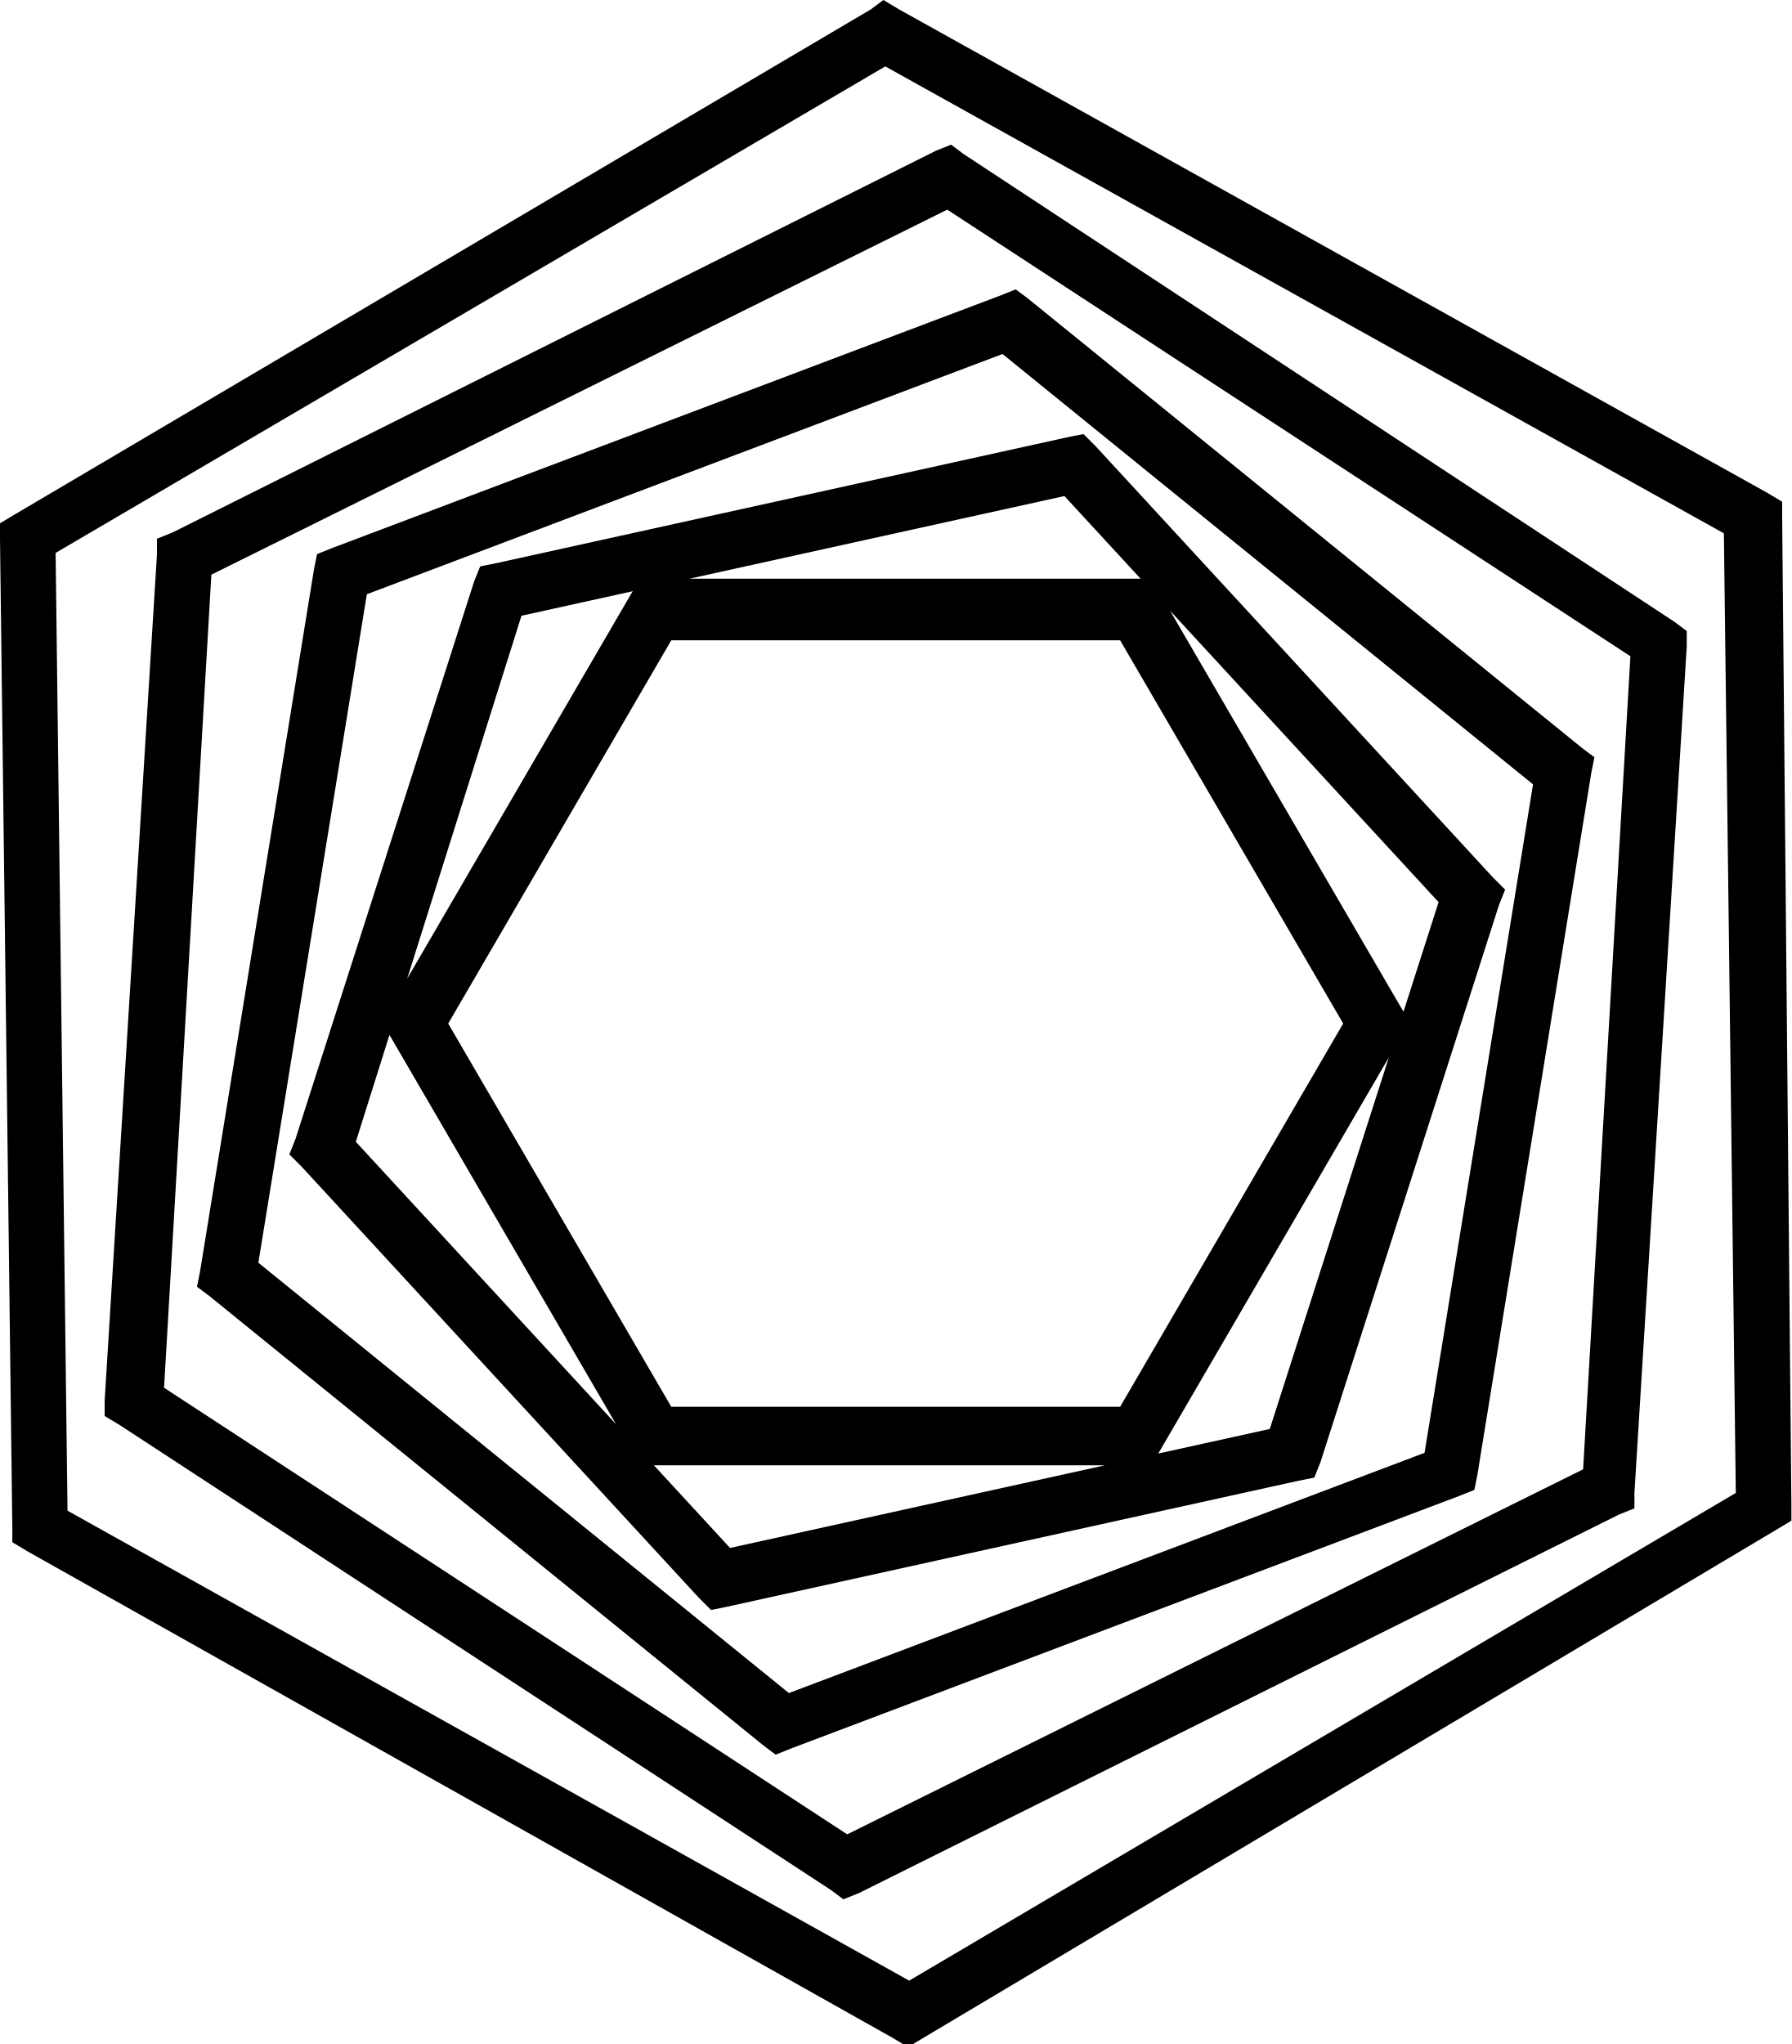
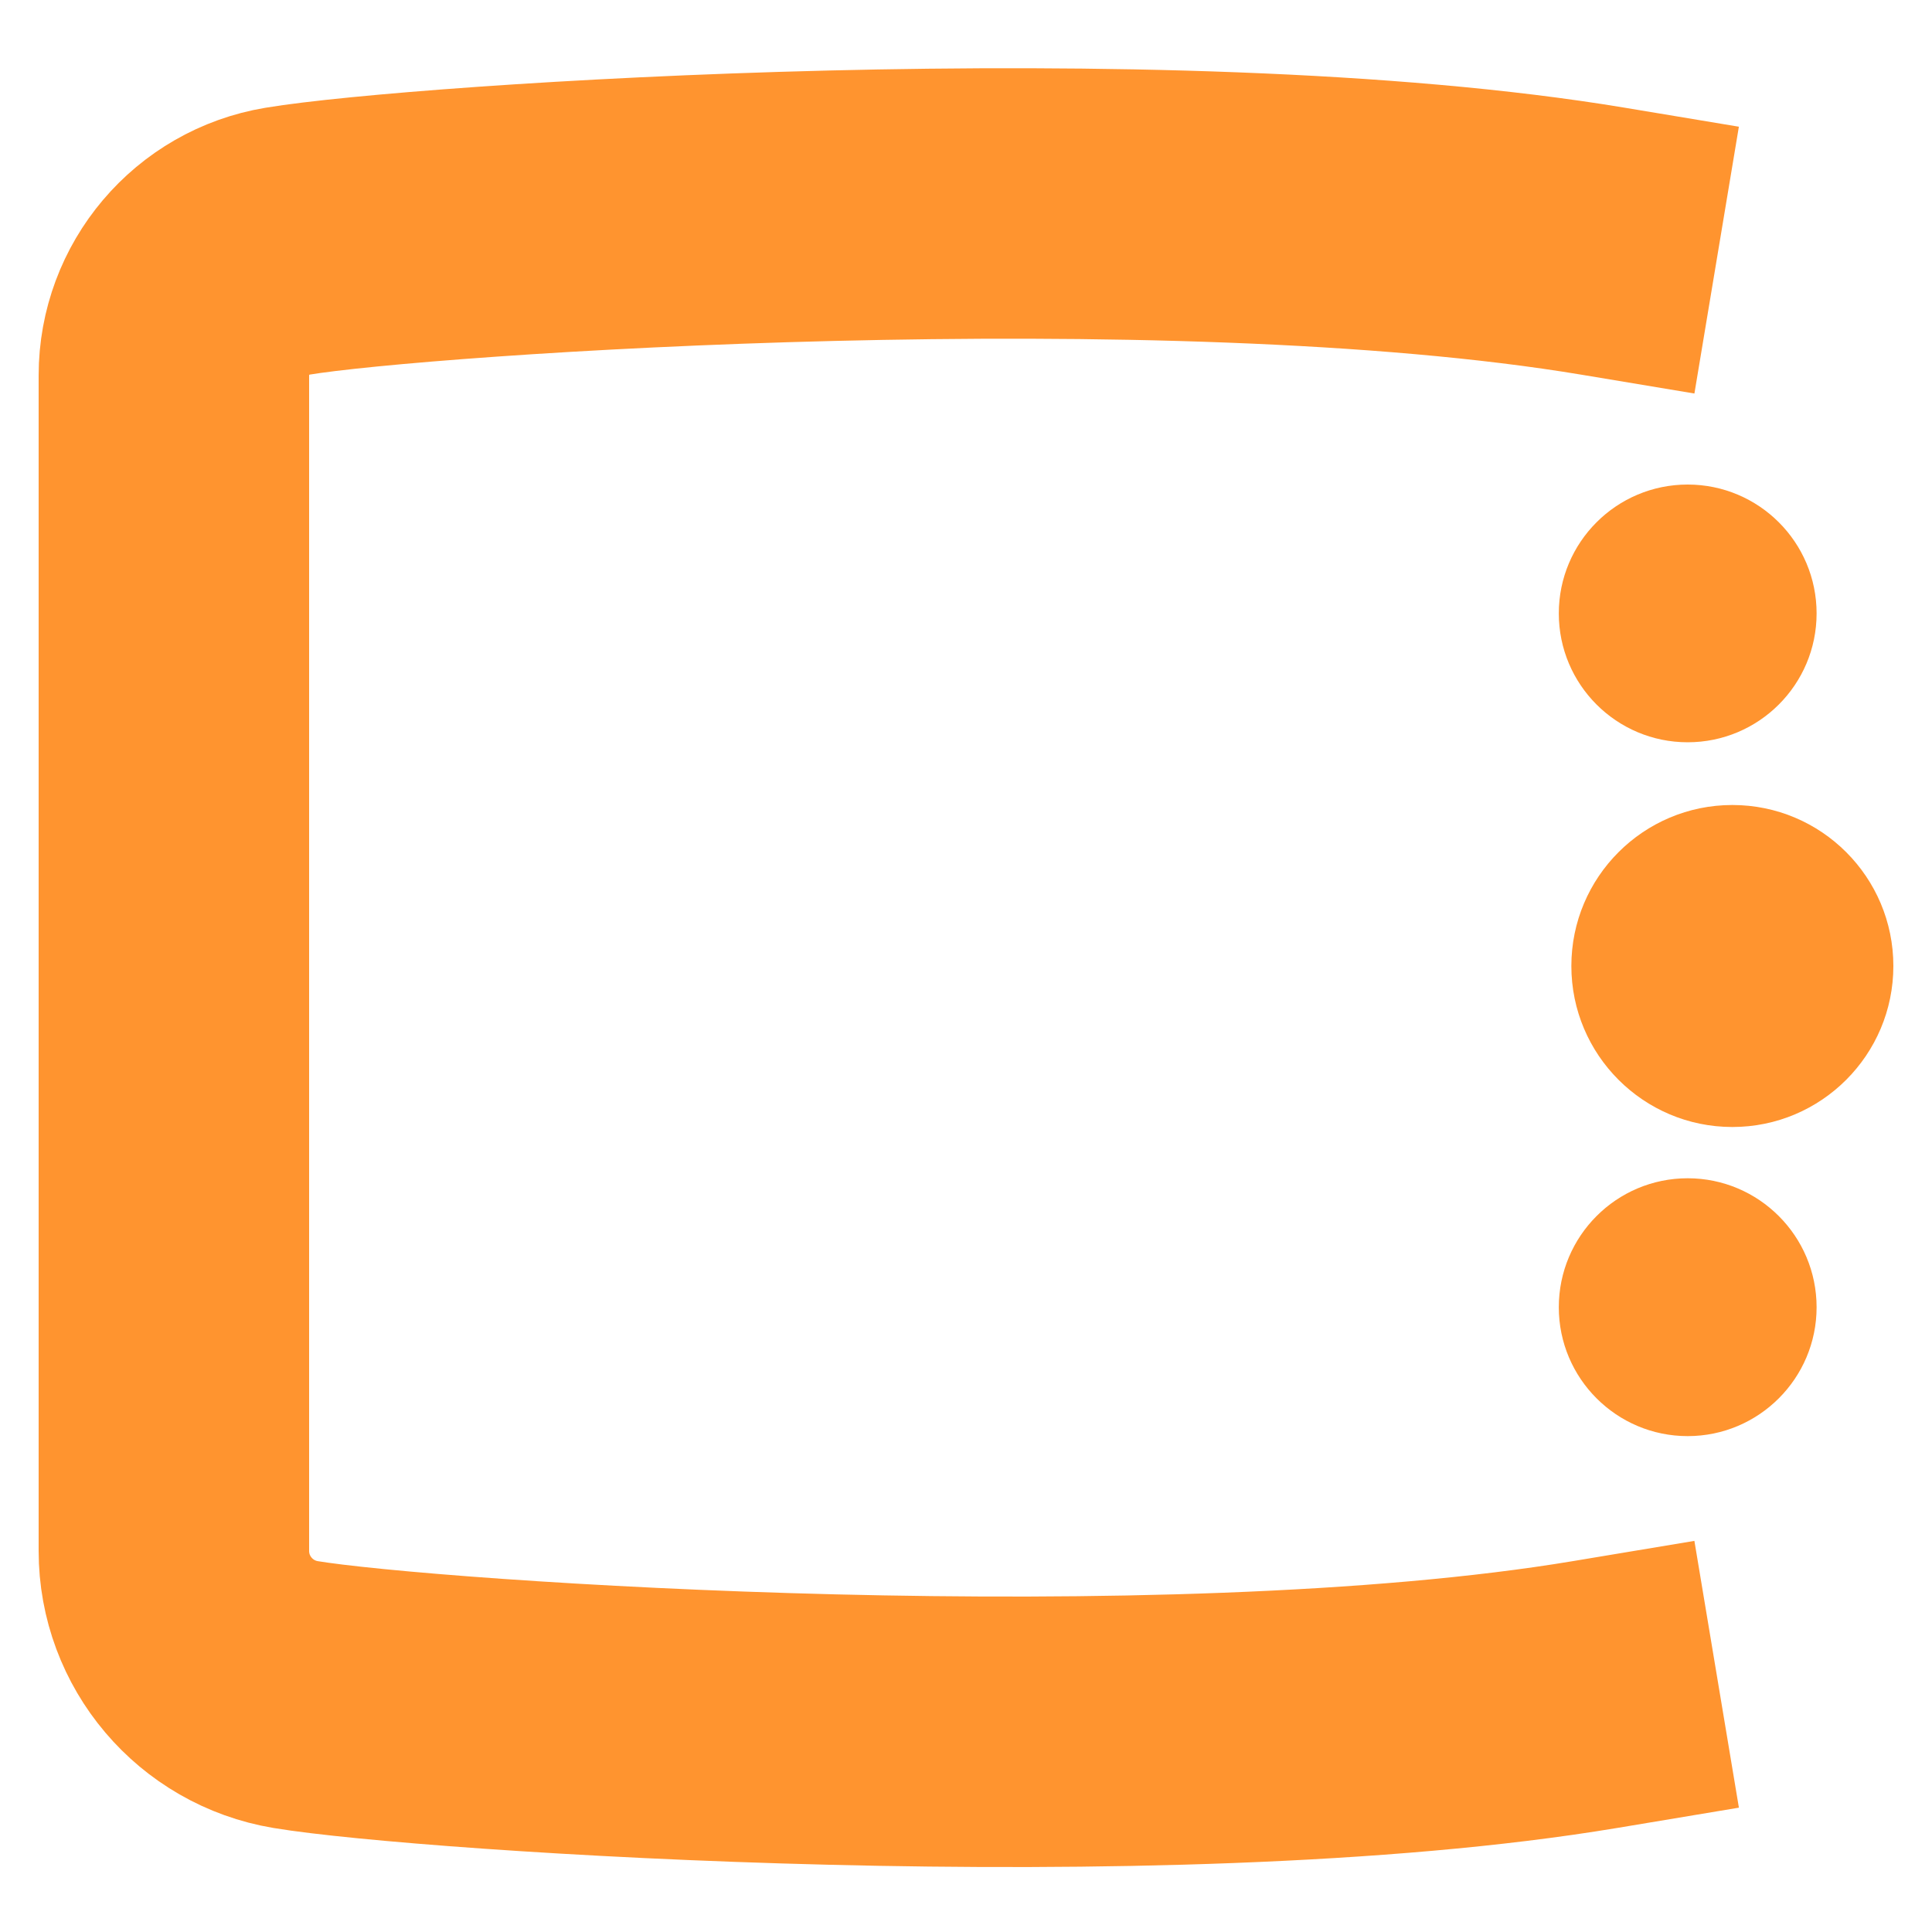
- <svg xmlns="http://www.w3.org/2000/svg" version="1.1" id="Capa_1" x="0px" y="0px" viewBox="0 0 58.2 66.4" style="enable-background:new 0 0 58.2 66.4;" xml:space="preserve">
-   <path fill="#000" id="XMLID_53_" class="st0" d="M58.2,48.9l0,0.5l-0.5,0.3L30,66.2l-0.5,0.3l-0.5-0.3L0.9,50.4l-0.5-0.3l0-0.5L0,17.5l0-0.5  l0.5-0.3L28.3,0.3L28.7,0l0.5,0.3L57.4,16l0.5,0.3l0,0.5L58.2,48.9z M56.4,49L56,16.8l0.5,0.8L28.3,1.9l0.9,0L1.4,18.2l0.4-0.8  l0.4,32.2l-0.5-0.8L30,64.6l-0.9,0l27.8-16.4L56.4,49z M5.1,18l0-0.5l0.5-0.2L30.4,4.9l0.5-0.2L31.3,5l23.1,15.2l0.4,0.3l0,0.5  l-1.7,27.5l0,0.5l-0.5,0.2L27.9,61.5l-0.5,0.2L27,61.4L3.9,46.3L3.4,46l0-0.5L5.1,18z M6.9,18.1L5.3,45.6l-0.4-0.8L28,59.9l-0.9-0.1  l24.8-12.3l-0.5,0.8L53,20.8l0.4,0.8L30.3,6.5l0.9,0.1L6.4,18.9L6.9,18.1z M10.2,18.5l0.1-0.5l0.5-0.2l21.7-8.2L33,9.4l0.4,0.3  l18,14.6l0.4,0.3l-0.1,0.5L48,47.9l-0.1,0.5l-0.5,0.2l-21.7,8.2L25.2,57l-0.4-0.3l-18-14.6l-0.4-0.3l0.1-0.5L10.2,18.5z M12,18.8  L8.3,41.6L8,40.7l18,14.6l-0.9-0.1l21.7-8.2l-0.6,0.7l3.7-22.8l0.3,0.9l-18-14.6l0.9,0.1l-21.7,8.2L12,18.8z M15.4,18.9l0.2-0.5  l0.5-0.1l18.6-4.1l0.5-0.1l0.4,0.4l12.9,14l0.4,0.4l-0.2,0.5l-5.8,18.1L42.7,48l-0.5,0.1l-18.6,4.1l-0.5,0.1l-0.4-0.4l-12.9-14  l-0.4-0.4L9.6,37L15.4,18.9z M17.1,19.5l-5.7,18.1l-0.2-0.9l12.9,14l-0.9-0.3l18.6-4.1l-0.7,0.6l5.8-18.1l0.2,0.9l-12.9-14l0.9,0.3  l-18.6,4.1L17.1,19.5z M37.7,47.1l-0.3,0.5h-0.5H21.3h-0.5l-0.3-0.5l-7.8-13.4l-0.3-0.5l0.3-0.5l7.8-13.4l0.3-0.5h0.5h15.6h0.5  l0.3,0.5l7.8,13.4l0.3,0.5l-0.3,0.5L37.7,47.1z M36.1,46.2l7.8-13.4v0.9l-7.8-13.4l0.8,0.5H21.3l0.8-0.5l-7.8,13.4v-0.9l7.8,13.4  l-0.8-0.5h15.6L36.1,46.2z" />
+ <svg xmlns="http://www.w3.org/2000/svg" xmlns:xlink="http://www.w3.org/1999/xlink" version="1.1" preserveAspectRatio="xMidYMid meet" viewBox="0 0 300 300" width="300" height="300">
+   <defs>
+     <path d="M266.56 259.98C256.49 261.66 250.19 262.71 247.66 263.13C180.87 274.27 112.69 274.27 45.9 263.13C42.11 262.5 66.07 266.49 45.9 263.13C35 261.31 27 251.88 27 240.83C27 200.74 27 98.63 27 58.29C27 47.97 34.47 39.14 44.66 37.45C65.08 34.04 41.13 38.04 44.66 37.45C112.27 26.18 181.29 26.18 248.9 37.45C251.26 37.84 257.14 38.82 266.56 40.39" id="clEdh9Za3" />
+     <path d="M266.56 259.98C256.49 261.66 250.19 262.71 247.66 263.13C180.87 274.27 66.07 266.49 45.9 263.13C35 261.31 27 251.88 27 240.83C27 200.74 27 98.63 27 58.29C27 47.97 34.47 39.14 44.66 37.45C65.08 34.04 181.29 26.18 248.9 37.45C251.26 37.84 257.14 38.82 266.56 40.39" id="j1oB3tXPA3" />
+     <path d="M242.05 95.25C242.05 84.2 251.01 75.24 262.06 75.24C273.11 75.24 282.08 84.2 282.08 95.25C282.08 106.3 273.11 115.26 262.06 115.26C251.01 115.26 242.05 106.3 242.05 95.25Z" id="aECoT1WqP" />
+     <path d="M242.05 95.25C242.05 84.2 251.01 75.24 262.06 75.24C273.11 75.24 282.08 84.2 282.08 95.25C282.08 106.3 273.11 115.26 262.06 115.26C251.01 115.26 242.05 106.3 242.05 95.25Z" id="e43GsPGgxA" />
+     <path d="M244 150C244 136.2 255.2 125 269 125C282.81 125 294 136.2 294 150C294 163.79 282.81 175 269 175C255.2 175 244 163.79 244 150Z" id="dyN8I7Mmv" />
+     <path d="M244 150C244 136.2 255.2 125 269 125C282.81 125 294 136.2 294 150C294 163.79 282.81 175 269 175C255.2 175 244 163.79 244 150Z" id="a5AGOmMExn" />
+     <path d="M242.05 202.99C242.05 191.94 251.01 182.96 262.06 182.96C273.11 182.96 282.08 191.94 282.08 202.99C282.08 214.02 273.11 223 262.06 223C251.01 223 242.05 214.02 242.05 202.99Z" id="g4pMDXHvfP" />
+     <path d="M242.05 202.99C242.05 191.94 251.01 182.96 262.06 182.96C273.11 182.96 282.08 191.94 282.08 202.99C282.08 214.02 273.11 223 262.06 223C251.01 223 242.05 214.02 242.05 202.99Z" id="c806CGG09" />
+   </defs>
+   <g>
+     <g>
+       <g>
+         <use xlink:href="#clEdh9Za3" opacity="1" fill="#000000" fill-opacity="0" />
+         <g>
+           <use xlink:href="#clEdh9Za3" opacity="1" fill-opacity="0" stroke="#000000" stroke-width="1" stroke-opacity="0" />
+         </g>
+       </g>
+       <g>
+         <use xlink:href="#j1oB3tXPA3" opacity="1" fill="#000000" fill-opacity="0" />
+         <g>
+           <use xlink:href="#j1oB3tXPA3" opacity="1" fill-opacity="0" stroke="#ff942f" stroke-width="42" stroke-opacity="1" />
+         </g>
+       </g>
+       <g>
+         <use xlink:href="#aECoT1WqP" opacity="1" fill="#ff942f" fill-opacity="1" />
+         <g>
+           <use xlink:href="#aECoT1WqP" opacity="1" fill-opacity="0" stroke="#000000" stroke-width="1" stroke-opacity="0" />
+         </g>
+       </g>
+       <g>
+         <use xlink:href="#e43GsPGgxA" opacity="1" fill="#000000" fill-opacity="0" />
+         <g>
+           <use xlink:href="#e43GsPGgxA" opacity="1" fill-opacity="0" stroke="#000000" stroke-width="1" stroke-opacity="0" />
+         </g>
+       </g>
+       <g>
+         <use xlink:href="#dyN8I7Mmv" opacity="1" fill="#ff942f" fill-opacity="1" />
+         <g>
+           <use xlink:href="#dyN8I7Mmv" opacity="1" fill-opacity="0" stroke="#000000" stroke-width="1" stroke-opacity="0" />
+         </g>
+       </g>
+       <g>
+         <use xlink:href="#a5AGOmMExn" opacity="1" fill="#000000" fill-opacity="0" />
+         <g>
+           <use xlink:href="#a5AGOmMExn" opacity="1" fill-opacity="0" stroke="#000000" stroke-width="1" stroke-opacity="0" />
+         </g>
+       </g>
+       <g>
+         <use xlink:href="#g4pMDXHvfP" opacity="1" fill="#ff942f" fill-opacity="1" />
+         <g>
+           <use xlink:href="#g4pMDXHvfP" opacity="1" fill-opacity="0" stroke="#000000" stroke-width="1" stroke-opacity="0" />
+         </g>
+       </g>
+       <g>
+         <use xlink:href="#c806CGG09" opacity="1" fill="#000000" fill-opacity="0" />
+         <g>
+           <use xlink:href="#c806CGG09" opacity="1" fill-opacity="0" stroke="#000000" stroke-width="1" stroke-opacity="0" />
+         </g>
+       </g>
+     </g>
+   </g>
</svg>
